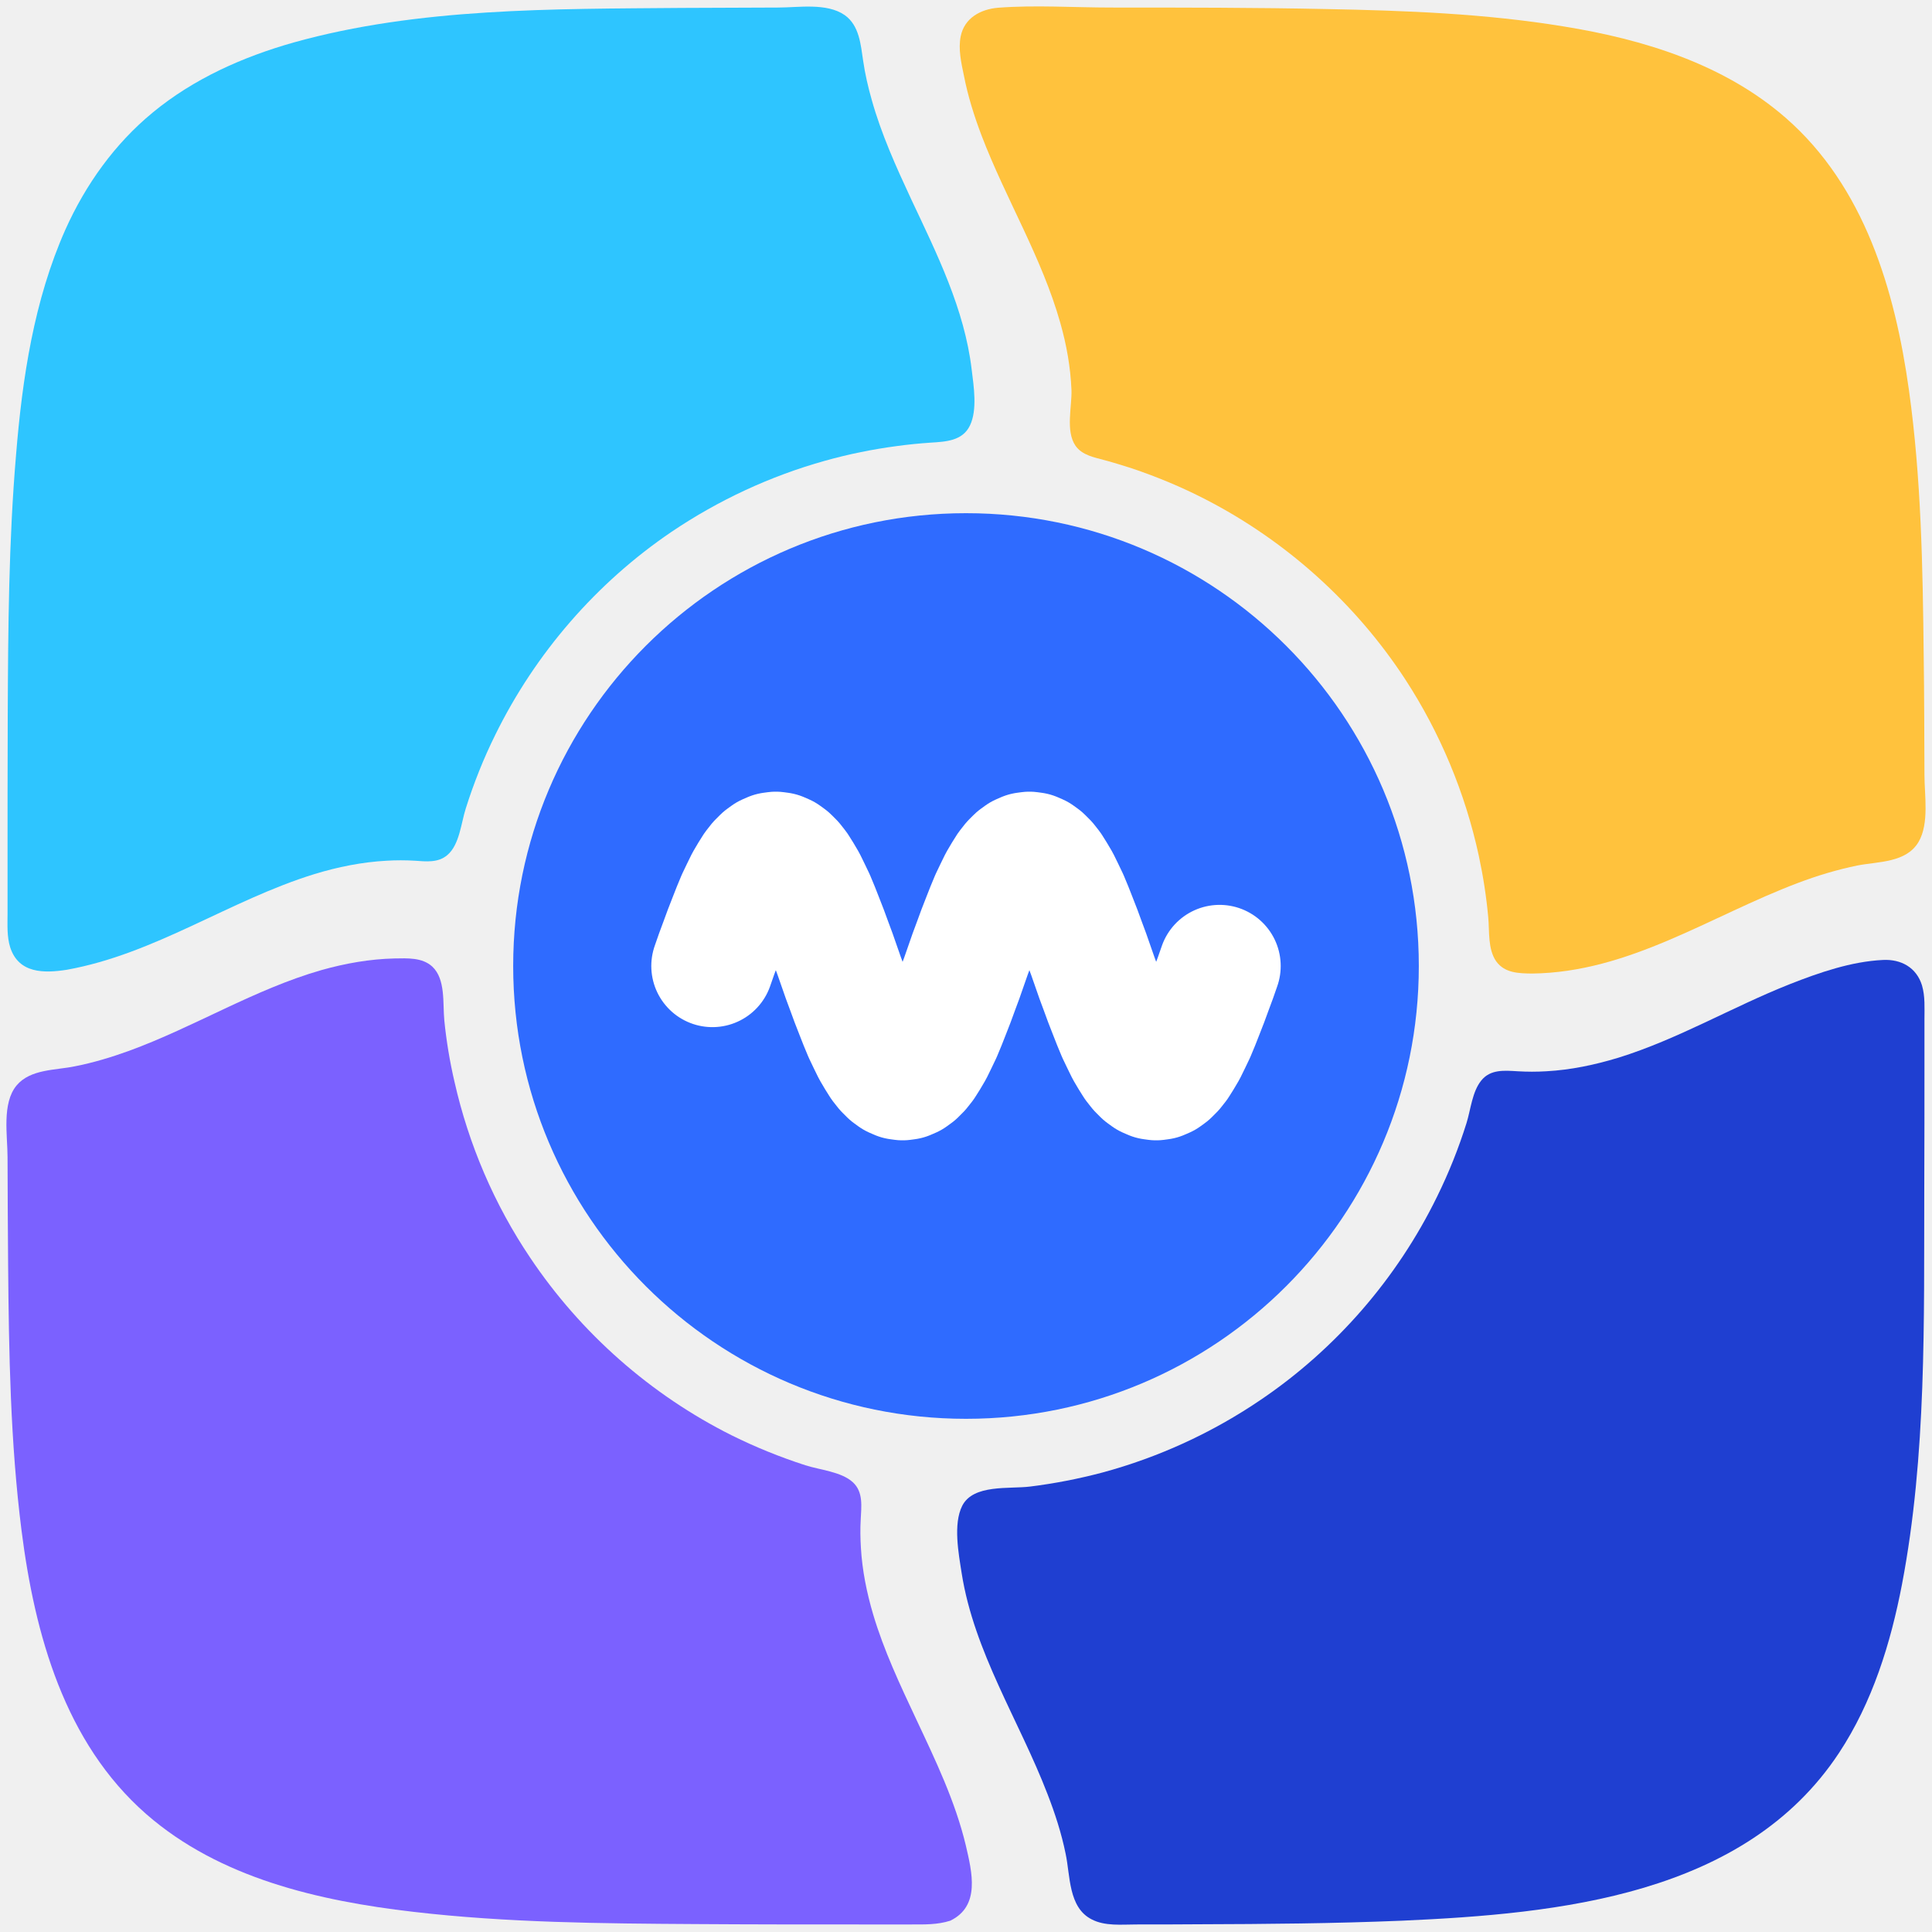
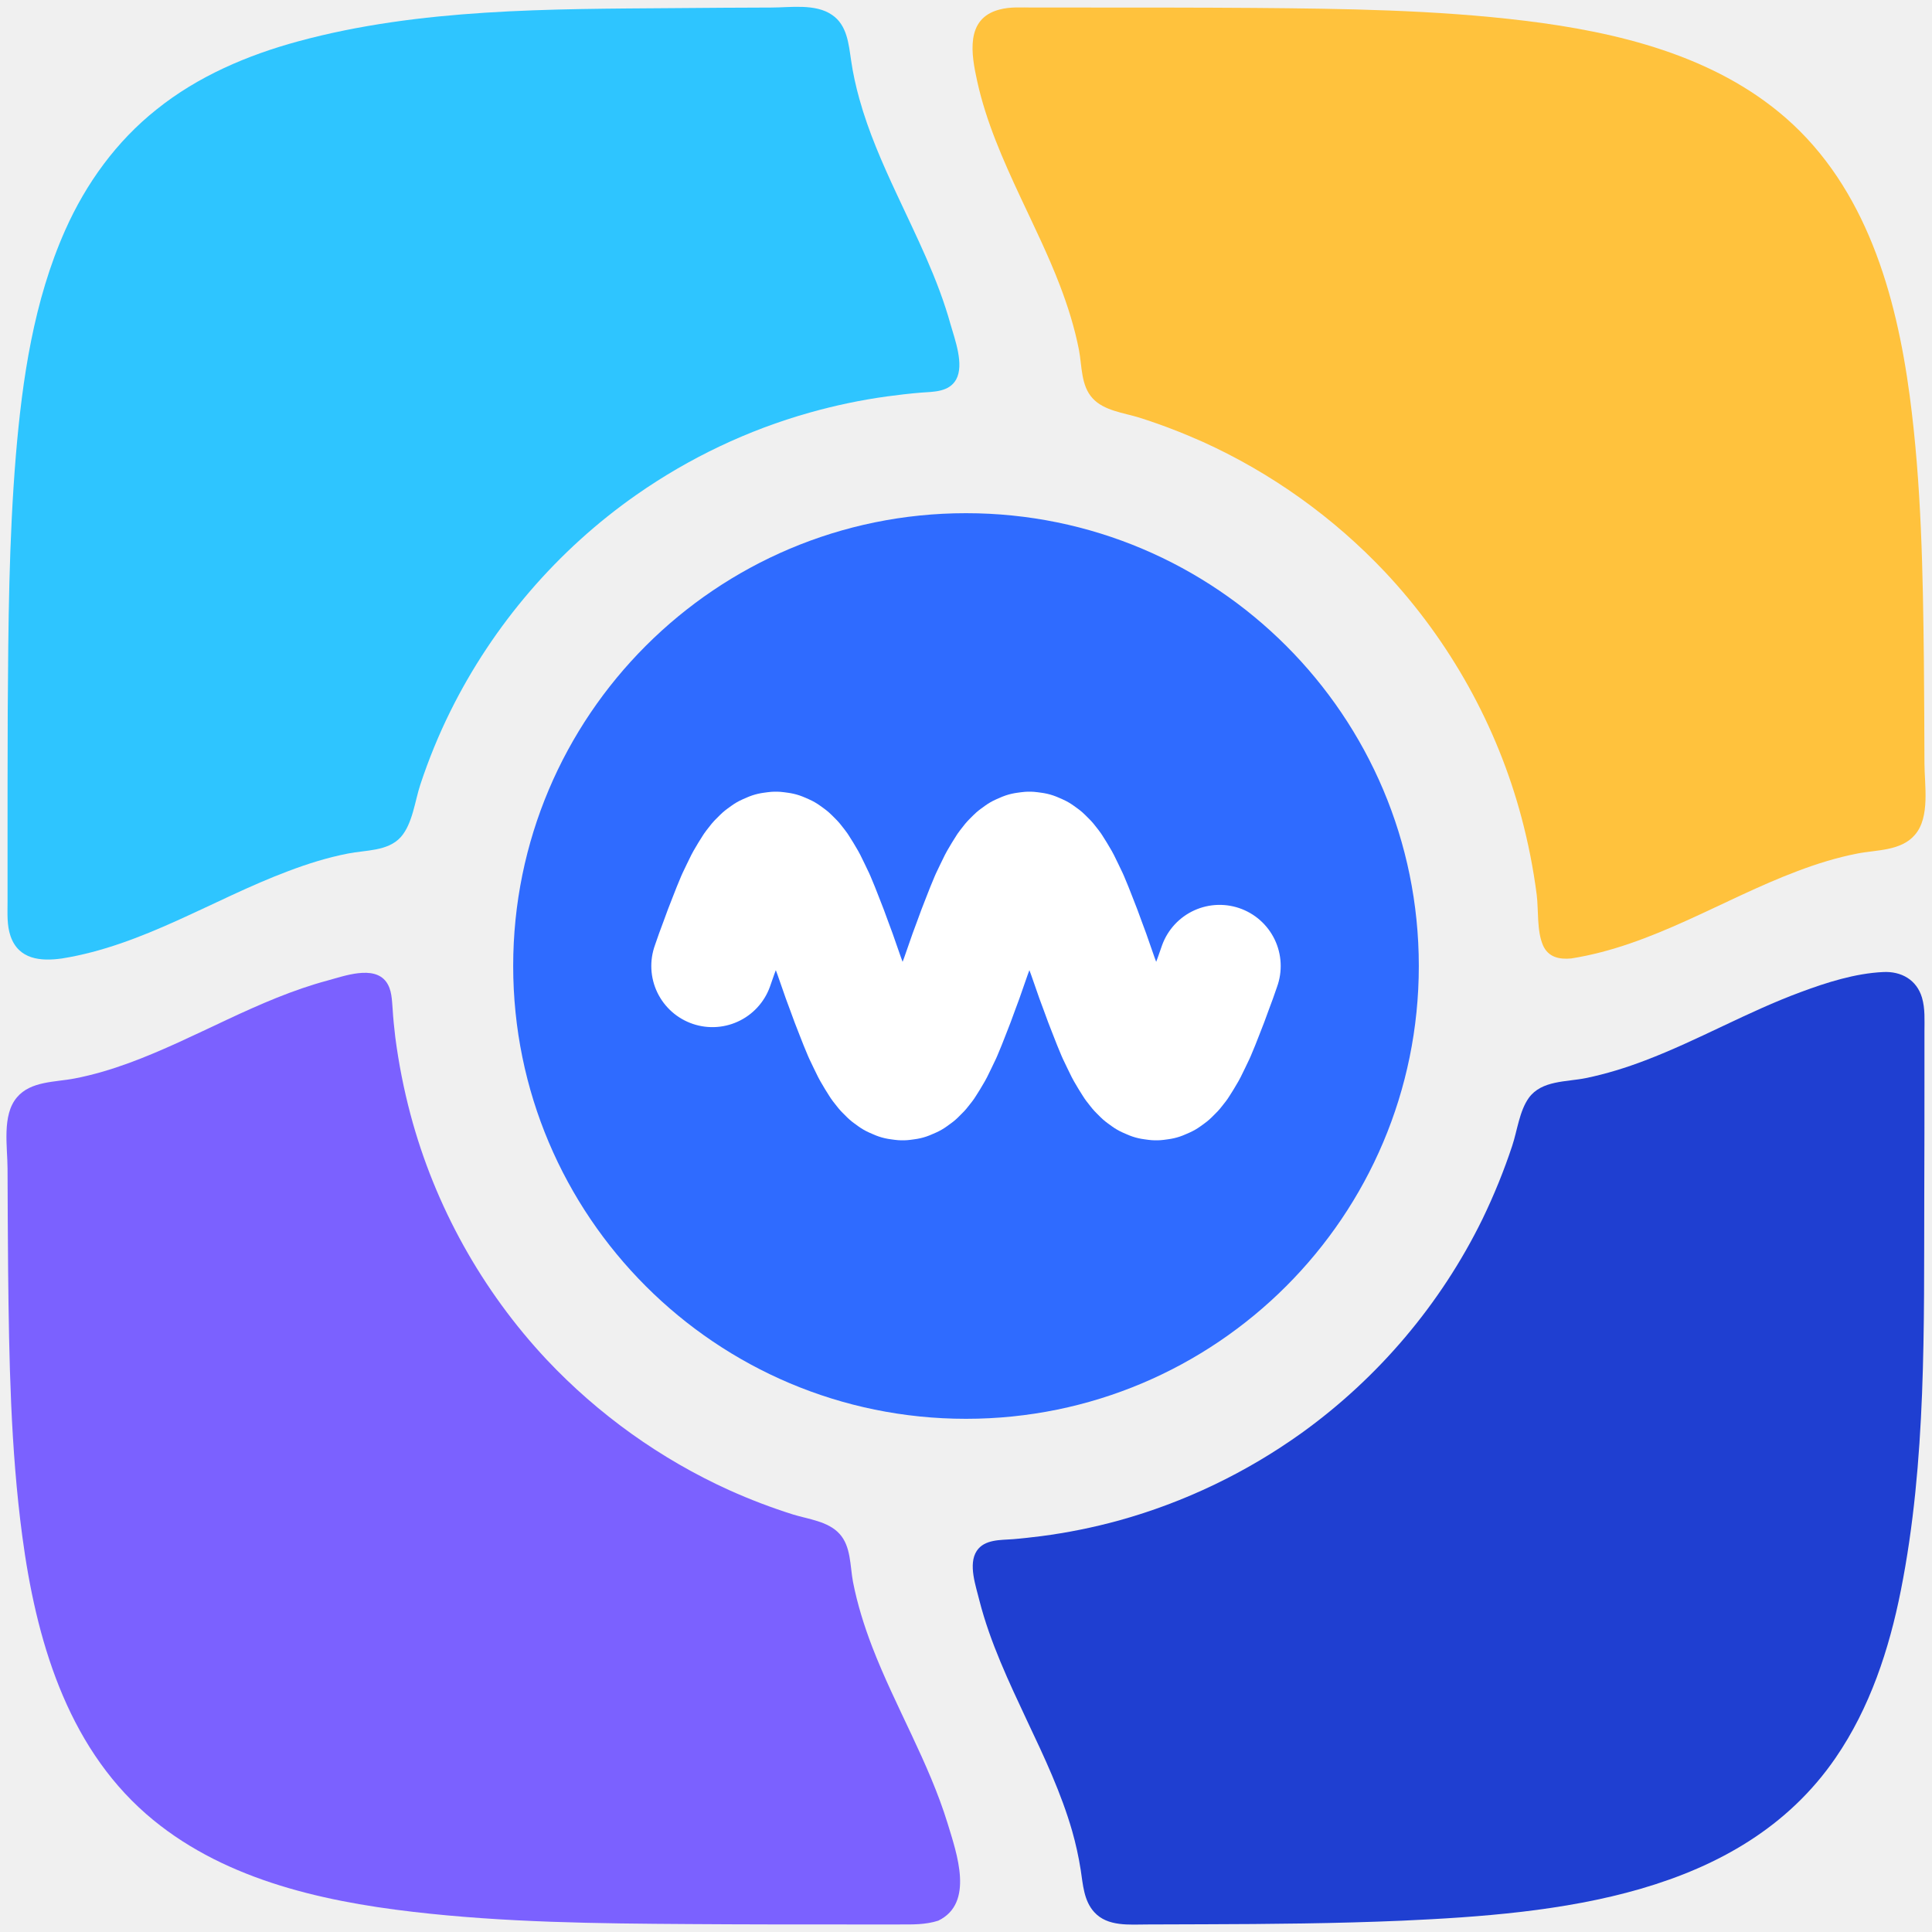
<svg xmlns="http://www.w3.org/2000/svg" width="1024" height="1024" viewBox="0 0 1024 1024">
  <defs />
-   <path d="M35.4 514C82.2 505.6 121.6 477.2 166.6 463.3C179 459.5 191.9 456.9 204.9 456.2C209.9 455.9 214.9 455.9 219.9 456.2C225.8 456.6 232.2 457.4 237.1 453.2C243.6 447.7 244.4 436.1 246.9 428.4C251.1 415.1 256.3 402 262.5 389.5C283.7 346.3 316.1 308.9 355.9 281.9C380.8 265.1 408.3 252.3 437.3 244.2C449.8 240.7 462.6 238.1 475.5 236.4C481.4 235.6 487.4 235 493.4 234.6C501.3 234.1 510.2 233.7 514.1 225.5C518.1 217.2 516.1 204.7 515 195.8C511.2 163.8 496.6 134.6 483 105.7C475 88.5 467.1 71.1 462 52.8C460.1 46.1 458.5 39.2 457.5 32.3C456.2 23.7 455.5 13.5 447.7 8C438.2 1.4 423.3 4 412.4 4C395.4 4.1 378.4 4.1 361.4 4.2C293.2 4.8 221.9 4 155.7 22.5C128.8 30.1 102.7 41.7 81 59.6C60.8 76.2 45.4 97.8 34.7 121.6C18 159.1 11.8 200.6 8.5 241.2C4.6 287.1 4.3 333.2 4.1 379.2C4 406.2 4 433.2 4 460.2C4 468.2 4 476.2 4 484.2C4 490.2 3.6 496.3 5.4 502.1C9.9 516 23.3 515.9 35.4 514Z" fill="#2EC5FF" />
-   <path d="M812 516C863.5 515.4 906.3 485.6 952.9 468C963.2 464.1 973.8 460.9 984.6 458.7C995.6 456.6 1010.4 457.3 1016.9 446.2C1022.6 436.4 1020 421.5 1020 410.7C1019.9 389.7 1019.9 368.6 1019.6 347.6C1019.1 300.7 1018.3 253.4 1011.8 206.9C1004.4 153.8 988.2 98.9 946.5 62.5C913.7 33.9 870.9 20.8 828.7 14C787.2 7.2 745 5.6 703.1 4.8C665.1 4 627 4 589 4C569.2 4 548.8 2.6 529 4.1C519.7 4.9 511.2 9.5 509.2 19.2C507.8 26 509.5 33.4 510.9 40.1C513 50.9 516.3 61.4 520.2 71.7C533 105.3 552.2 136.4 562 171.2C565.3 182.8 567.4 194.6 567.9 206.7C568.2 215.5 564.7 228.4 570 236.2C573.6 241.4 580.1 242.4 585.8 244C590.6 245.3 595.4 246.8 600.1 248.3C613.4 252.8 626.4 258.2 638.8 264.6C681.6 286.6 718.4 319.7 744.7 359.9C763.3 388.4 776.6 420.3 783.8 453.6C786.1 464.3 787.8 475.2 788.8 486.2C789.5 493.7 788.5 503 793 509.5C797.5 515.8 805 515.9 812 516Z" fill="#FFC23D" />
-   <path d="M503.7 1018C519.7 1010.2 515.2 992.3 511.9 978.1C506.3 954.7 495.8 932.9 485.6 911.2C477.1 893.1 468.5 874.9 462.8 855.7C459.4 844.2 457 832.4 456.3 820.4C456 815.4 455.9 810.4 456.2 805.4C456.5 798.6 457.7 790.8 452 785.6C445.9 780 434.5 779.1 426.8 776.6C413.5 772.3 400.4 767 387.9 760.8C344.9 739.3 307.8 706.6 281 666.6C262 638.4 248.4 606.6 240.9 573.4C238.4 562.7 236.6 551.8 235.5 540.9C234.6 531.9 236.3 519 229.1 512.3C223.8 507.4 215.8 507.9 209.1 508C196 508.3 183.1 510.6 170.6 514.1C134.9 524.3 103.1 544.3 68.3 557C58.9 560.4 49.3 563.3 39.5 565.2C29.3 567.3 16.1 566.6 8.8 575.3C0.9 584.8 4 601.8 4 613.3C4.1 632.3 4.1 651.3 4.3 670.3C4.7 717.2 5.5 764.5 11.4 811.1C18.4 866.2 34.2 923.6 77.5 961.5C116.4 995.5 169 1007.5 219 1013.3C268.7 1019.1 318.9 1019.5 368.9 1019.8C397.9 1020 426.9 1020 455.9 1020C464.9 1020 473.9 1020 482.9 1020C490.1 1020 496.8 1020.2 503.7 1018Z" fill="#7B61FF" />
-   <path d="M743.2 1018C826 1014.3 924.7 1004.8 974.7 929.1C992.4 902.3 1002.1 871 1008.1 839.7C1021.2 771.1 1019.7 699.8 1019.9 630.2C1020 607.2 1020 584.2 1020 561.2C1020 554.2 1020 547.2 1020 540.2C1020 534.2 1020.4 528.1 1018.7 522.3C1015.8 512.8 1007.6 508.3 998 508.8C981.2 509.6 964.2 515.5 948.7 521.6C918.1 533.7 889.4 550.8 857.8 560.6C845.3 564.4 832.5 567.1 819.5 567.8C814.5 568.1 809.5 568.1 804.5 567.8C797.5 567.4 790 566.6 785.1 572.7C780.3 578.6 779.5 588.1 777.3 595.2C773.1 608.6 767.9 621.6 761.7 634.2C740.6 677.4 708.2 714.8 668.4 741.8C642.7 759.3 614.2 772.4 584.2 780.5C571.7 783.8 558.9 786.3 546 787.9C535.1 789.3 515.9 786.5 510 798.1C505.1 807.8 508.1 823.5 509.7 833.8C516.3 875.7 540.2 911.9 555.2 950.9C559.2 961.2 562.6 971.7 564.8 982.5C567.3 994.1 566.2 1011 578.6 1017.3C585.7 1021 594.4 1020 602.2 1020C613.2 1020 624.2 1020 635.2 1019.9C671.2 1019.8 707.2 1019.5 743.2 1018Z" fill="#1F3FD1" />
+   <path d="M32.9 508C75.8 501.1 112.6 476.8 152.8 461.7C163.1 457.8 173.6 454.5 184.4 452.4C193.7 450.5 205.5 451.3 212.4 443.7C218.7 436.6 219.9 424.5 222.8 415.8C227.2 402.5 232.5 389.5 238.7 377C261.4 331.2 295.6 291.4 337.4 262.2C365.3 242.7 396.4 227.9 429.1 218.7C442.6 214.9 456.3 212 470.2 210.1C476.1 209.3 482.1 208.6 488.1 208.1C494.7 207.6 503 207.9 506.8 201.1C511.1 193.2 506.1 179.9 503.8 171.9C497.1 147.7 485.7 125.3 475.2 102.7C467.6 86.4 460.3 69.8 455.5 52.5C453.6 45.7 452.1 38.9 451.1 32C449.8 23.3 449 13.3 441 7.9C432.2 1.8 418.9 4 408.8 4C391.8 4.1 374.8 4.1 357.8 4.3C291.5 4.8 222.5 4.4 158.1 21.9C131.2 29.2 104.9 40.4 83 58C61.7 74.9 45.6 97.2 34.6 121.9C17.9 159.4 11.8 200.9 8.4 241.5C4.7 286.3 4.4 331.4 4.1 376.4C4 402.3 4 428.3 4 454.3C4 462.3 4 470.3 4 478.3C4 484.3 3.6 490.4 5.6 496.2C9.9 508.6 21.6 509.6 32.9 508Z" fill="#2EC5FF" />
+   <path d="M832.8 508C875.8 501.2 912.6 476.8 952.7 461.7C963 457.8 973.6 454.5 984.4 452.4C994.5 450.4 1007.7 451.1 1015 442.4C1023.1 433 1020 416 1020 404.5C1019.9 386.6 1019.9 368.6 1019.7 350.6C1019.2 303.7 1018.4 256.5 1012.2 209.9C1005 155.9 989 99.7 946.6 62.6C908.5 29.3 857.2 17 808.2 11C760.5 5.2 712.3 4.6 664.4 4.2C635.4 4 606.5 4 577.5 4C567.5 4 557.5 4 547.5 4C541.5 4 535.4 3.5 529.6 5.1C511.5 9.9 514.8 28.8 517.9 42.9C522.6 64.4 531.6 84.7 540.9 104.6C548.1 120 555.6 135.2 561.7 151.1C566 162.3 569.6 173.8 571.9 185.6C573.5 194.1 572.9 204.4 579.1 211.1C585.1 217.7 595.6 218.8 603.7 221.3C615.1 224.9 626.3 229.2 637.3 234.1C673.8 250.6 706.9 274.3 734.3 303.4C768.5 339.9 793.5 384.8 806.4 433.2C810 446.7 812.7 460.4 814.5 474.3C815.5 482.6 814.5 493.3 817.8 501C820.6 507.4 826.5 508.6 832.8 508Z" fill="#FFC23D" />
+   <path d="M497.3 1018C516.5 1008.7 507.1 982.4 502.3 966.6C492.3 934 474.5 904.6 462.3 872.9C458 861.7 454.4 850.2 452.1 838.4C450.5 829.9 451.1 819.6 444.9 812.9C438.9 806.3 428.4 805.2 420.3 802.7C408.9 799.1 397.6 794.8 386.7 789.9C350.2 773.4 317.1 749.7 289.7 720.6C255.5 684.1 230.5 639.2 217.6 590.8C214 577.3 211.3 563.5 209.5 549.7C208.9 544.7 208.4 539.7 208.1 534.7C207.7 529.9 207.7 524.5 204.7 520.4C198.1 511.4 182.2 517.4 173.6 519.7C136.7 529.6 104.1 550.3 68.4 563.4C59.1 566.8 49.5 569.7 39.6 571.6C29.5 573.6 16.3 572.9 9 581.6C0.9 591 4 608 4 619.5C4.1 637.5 4.1 655.4 4.3 673.4C4.8 720.3 5.6 767.6 11.8 814.1C19 868.2 35 924.3 77.4 961.4C116.3 995.4 168.8 1007.5 218.8 1013.3C267.5 1019 316.7 1019.5 365.6 1019.8C393.6 1020 421.5 1020 449.5 1020C458.5 1020 467.5 1020 476.5 1020C483.7 1020 490.4 1020.2 497.3 1018Z" fill="#7B61FF" />
+   <path d="M743.2 1018C824.9 1014.3 922.4 1005.3 972.9 931.7C991.1 905.2 1001.3 874.2 1007.5 842.9C1021.1 774.5 1019.7 703.1 1019.9 633.6C1020 611.6 1020 589.6 1020 567.7C1020 560.7 1020 553.7 1020 546.7C1020 540.7 1020.4 534.6 1018.7 528.8C1015.9 519.3 1007.7 514.7 998.1 515.2C983.3 515.9 968.2 520.7 954.5 525.8C926.3 536.2 900.2 551.3 872.1 562C861.9 565.9 851.3 569.2 840.6 571.4C830.4 573.5 817.1 572.5 810.3 581.9C805.3 588.9 804.2 599.2 801.5 607.3C797.1 620.6 791.8 633.6 785.7 646.2C763.7 691.1 730.5 730.3 689.9 759.5C660.6 780.5 627.7 796.3 593 805.9C579.5 809.6 565.7 812.4 551.8 814.2C546.9 814.8 541.9 815.4 536.9 815.8C530.4 816.3 521.8 815.8 517.7 822C513 829.1 517.3 840.8 519.1 848.3C524.8 870.6 534.8 891.6 544.5 912.3C553.5 931.3 562.5 950.4 568.3 970.6C570.2 977.3 571.7 984.1 572.8 991.1C574 998.8 574.4 1007.4 580 1013.5C587.1 1021.3 598.7 1020 608.3 1020C618.3 1020 628.3 1019.9 638.3 1019.9C673.2 1019.8 708.2 1019.5 743.2 1018Z" fill="#1F3FD1" />
  <path d="M272 512a240 240 0 1 0 480 0a240 240 0 1 0 -480 0Z" fill="#2F6BFF" />
  <path d="M377.6 512L379.8 505.7L382.1 499.5L384.3 493.5L386.6 487.6L388.8 482L391 476.7L393.3 471.9L395.5 467.4L397.8 463.5L400 460L402.2 457.2L404.5 454.9L406.7 453.3L409 452.3L411.2 452L413.4 452.3L415.7 453.3L417.9 454.9L420.2 457.2L422.4 460L424.6 463.5L426.9 467.4L429.1 471.9L431.4 476.7L433.6 482L435.8 487.6L438.1 493.5L440.3 499.5L442.6 505.7L444.8 512L447 518.3L449.3 524.5L451.5 530.5L453.8 536.4L456 542L458.2 547.3L460.5 552.1L462.7 556.6L465 560.5L467.2 564L469.4 566.8L471.7 569.1L473.9 570.7L476.2 571.7L478.4 572L480.6 571.7L482.9 570.7L485.1 569.1L487.4 566.8L489.6 564L491.8 560.5L494.1 556.6L496.3 552.1L498.6 547.3L500.8 542L503 536.4L505.3 530.5L507.5 524.5L509.8 518.3L512 512L514.2 505.7L516.5 499.5L518.7 493.5L521 487.6L523.2 482L525.4 476.7L527.7 471.9L529.9 467.4L532.2 463.5L534.4 460L536.6 457.2L538.9 454.9L541.1 453.3L543.4 452.3L545.6 452L547.8 452.3L550.1 453.3L552.3 454.9L554.6 457.2L556.8 460L559 463.5L561.3 467.4L563.5 471.9L565.8 476.7L568 482L570.2 487.6L572.5 493.5L574.7 499.5L577 505.7L579.2 512L581.4 518.3L583.7 524.5L585.9 530.5L588.2 536.4L590.4 542L592.6 547.3L594.9 552.1L597.1 556.6L599.4 560.5L601.6 564L603.8 566.8L606.1 569.1L608.3 570.7L610.6 571.7L612.8 572L615 571.7L617.3 570.7L619.5 569.1L621.8 566.8L624 564L626.2 560.5L628.5 556.6L630.7 552.1L633 547.3L635.2 542L637.4 536.4L639.7 530.5L641.9 524.5L644.2 518.3L646.4 512" fill="none" stroke="#FFFFFF" stroke-width="64.8" stroke-linecap="round" stroke-linejoin="round" />
</svg>
